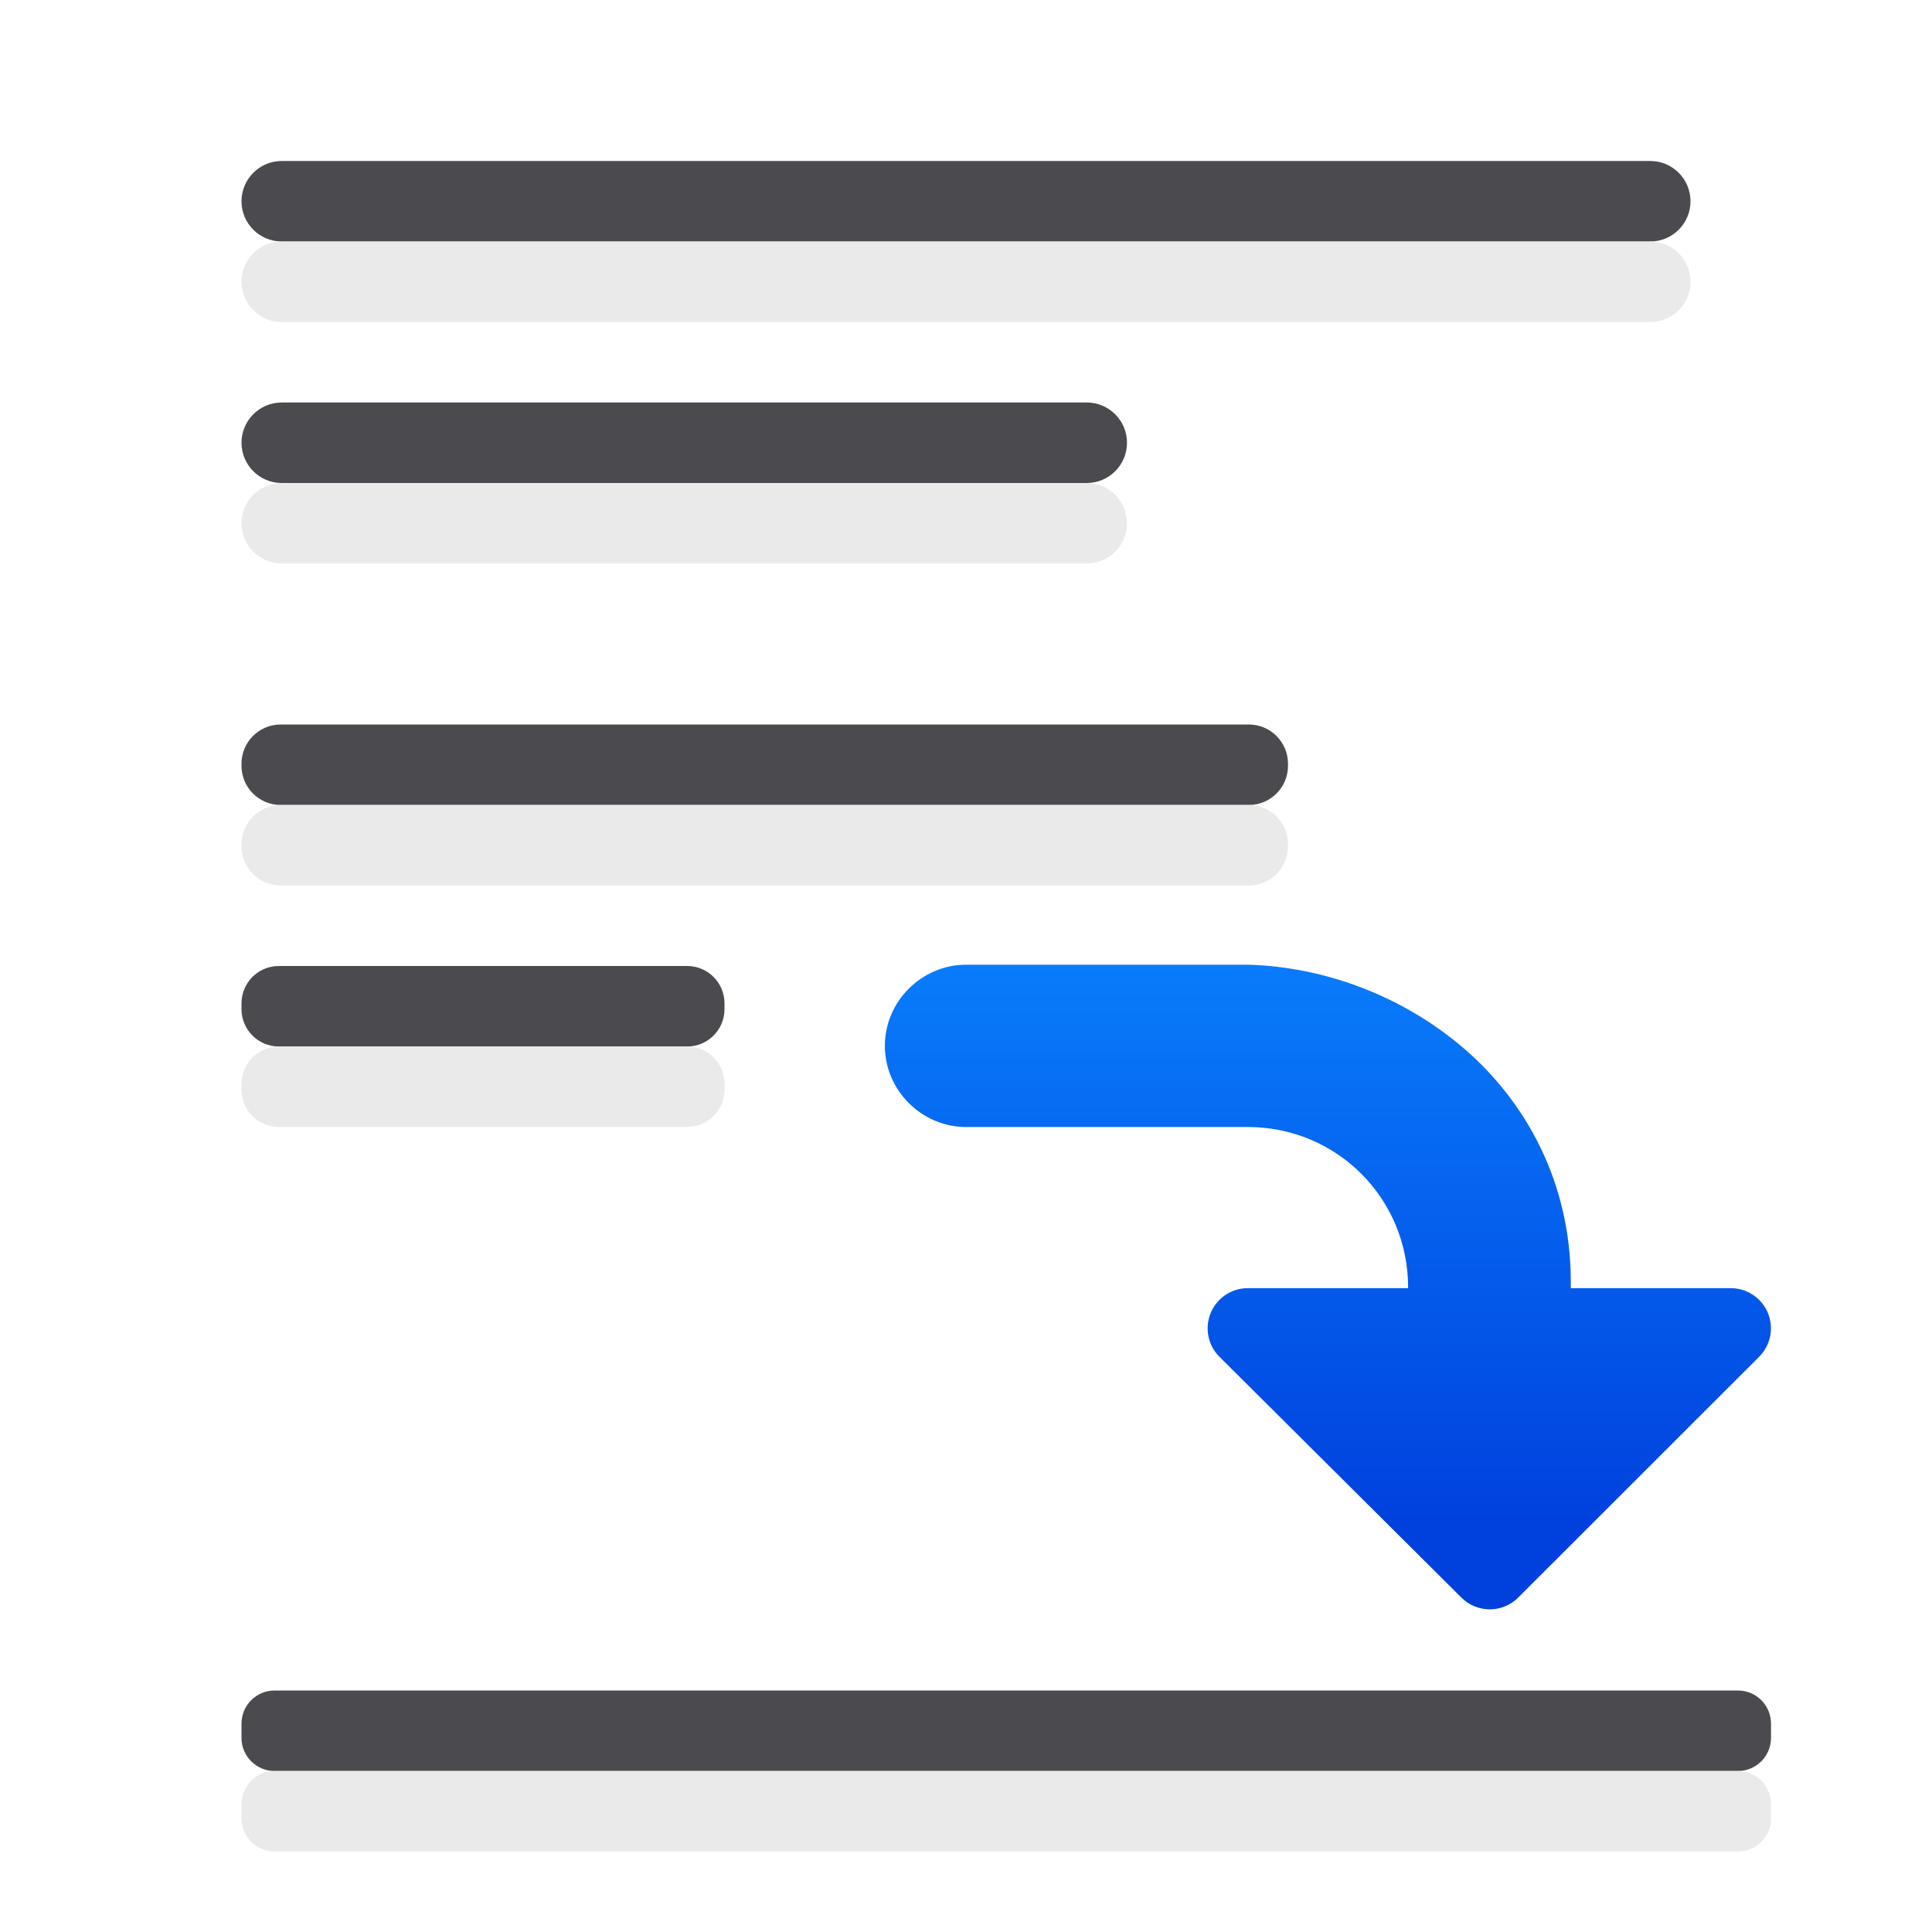
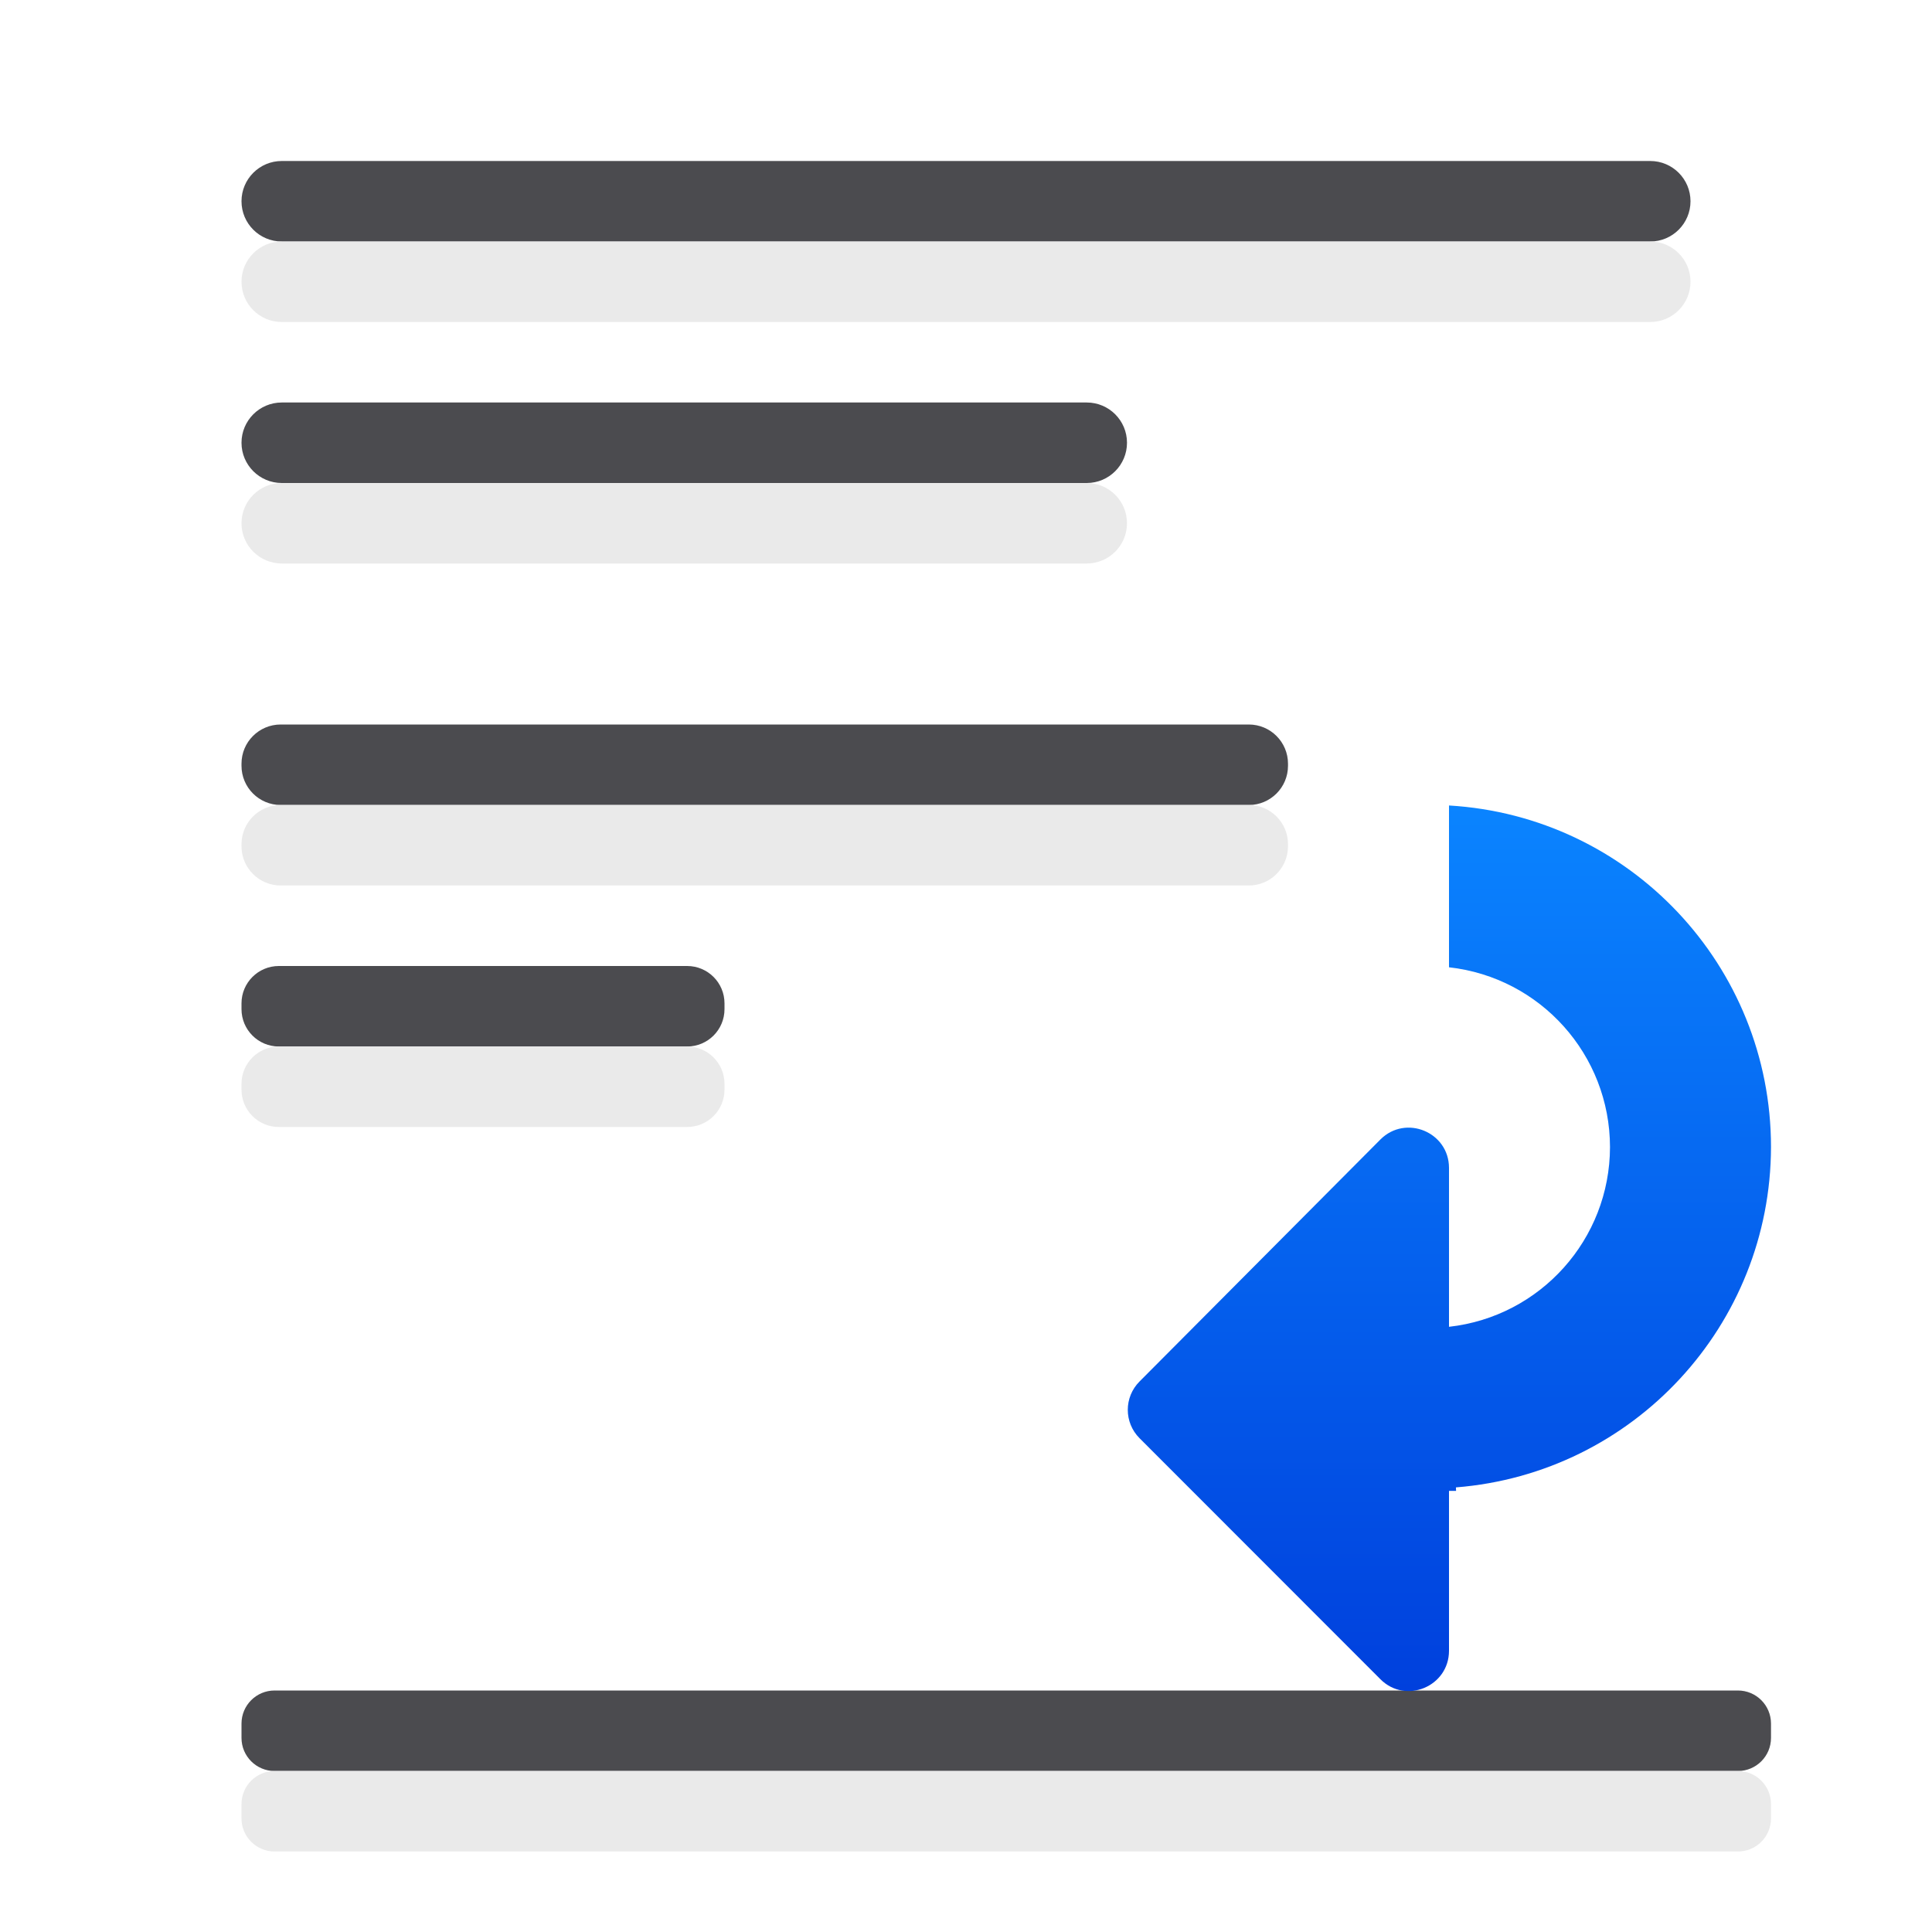
<svg xmlns="http://www.w3.org/2000/svg" viewBox="0 0 24 24">
-   <linearGradient id="a" gradientUnits="userSpaceOnUse" x1="6" x2="6" y1="19" y2="11">
+   <linearGradient id="a" gradientTransform="matrix(0 1 -1 0 34.00199 -.992187)" gradientUnits="userSpaceOnUse" x1="21.992" x2="10.992" y1="15.002" y2="15.002">
    <stop offset="0" stop-color="#0040dd" />
    <stop offset="1" stop-color="#0a84ff" />
  </linearGradient>
  <g fill="#4b4b4f" transform="scale(-1 1)">
    <rect height="1" ry=".5" width="18" x="-21" y="2" />
    <rect height="1" ry=".487" width="13" x="-16" y="9" />
    <rect height="1" ry=".411" width="19" x="-22" y="21" />
    <rect height="1" ry=".464" width="6" x="-9" y="12" />
    <rect height="1" ry=".5" width="11" x="-14" y="5" />
  </g>
-   <path d="m12 11.984c-.551 0-1.008.457-1.008 1.008 0 .551.457 1.008 1.008 1.008h3.5c1.106 0 1.992.886 1.992 1.992 0.0.003-0.0.007 0 .01h-1.992a.499.499 0 0 0 -.352.852l3.006 2.992a.499.499 0 0 0 .705 0l2.994-2.992a.499.499 0 0 0 -.354-.852h-1.986v-.086-.002c-.003-1.225-.554-2.222-1.322-2.885-.769-.663-1.743-1.016-2.676-1.045-.005-0-.01-0-.016 0z" fill="url(#a)" />
+   <path d="m18 10.008v2.008a2.25 2.25 0 0 1 2 2.234 2.25 2.25 0 0 1 -2 2.232v-1.975c-.001-.444-.538-.666-.852-.352l-2.992 3.006c-.195.195-.195.51 0 .705l2.992 2.994c.314.315.852.091.852-.354v-1.986h.086.002l-.002-.043a4.25 4.25 0 0 0 3.914-4.229 4.25 4.25 0 0 0 -4-4.242z" fill="url(#a)" />
  <g fill="#e9e9e9" fill-opacity=".992" transform="matrix(-1 0 0 1 0 1)">
    <rect height="1" ry=".5" width="18" x="-21" y="2" />
    <rect height="1" ry=".487" width="13" x="-16" y="9" />
    <rect height="1" ry=".411" width="19" x="-22" y="21" />
    <rect height="1" ry=".464" width="6" x="-9" y="12" />
    <rect height="1" ry=".5" width="11" x="-14" y="5" />
  </g>
</svg>
